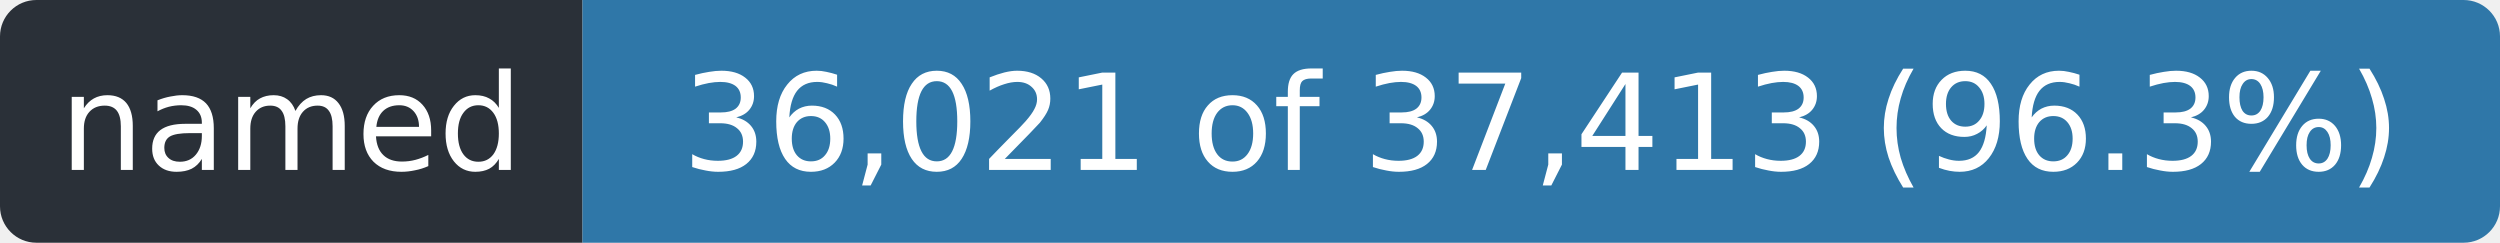
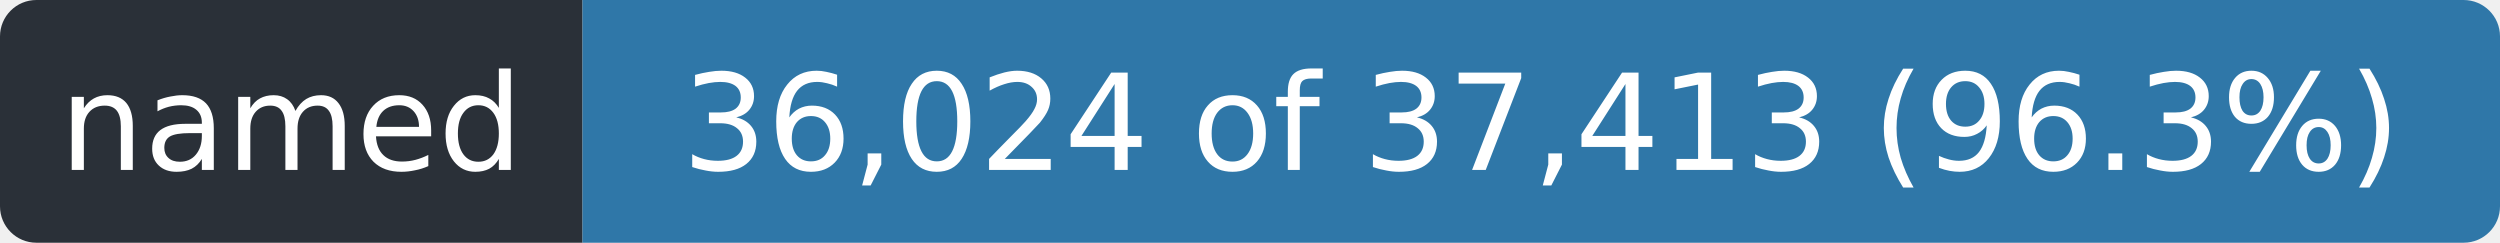
- <svg xmlns="http://www.w3.org/2000/svg" width="206" height="20" role="img" aria-label="named: 36,021 of 37,413 (96.3%)">
+ <svg xmlns="http://www.w3.org/2000/svg" width="206" height="20" role="img" aria-label="named: 36,024 of 37,413 (96.3%)">
  <clipPath id="r">
    <rect width="206" height="20" rx="3" />
  </clipPath>
  <g clip-path="url(#r)">
    <rect width="48" height="20" fill="#2a3038" />
    <rect x="48" width="158" height="20" fill="#2f77a8" />
  </g>
  <g fill="#fff" font-family="Verdana,Geneva,DejaVu Sans,sans-serif" font-size="11" text-anchor="middle">
    <text x="24.0" y="14" textLength="36">named</text>
-     <text x="127.0" y="14" textLength="146">36,021 of 37,413 (96.3%)</text>
+     <text x="127.0" y="14" textLength="146">36,024 of 37,413 (96.3%)</text>
  </g>
</svg>
